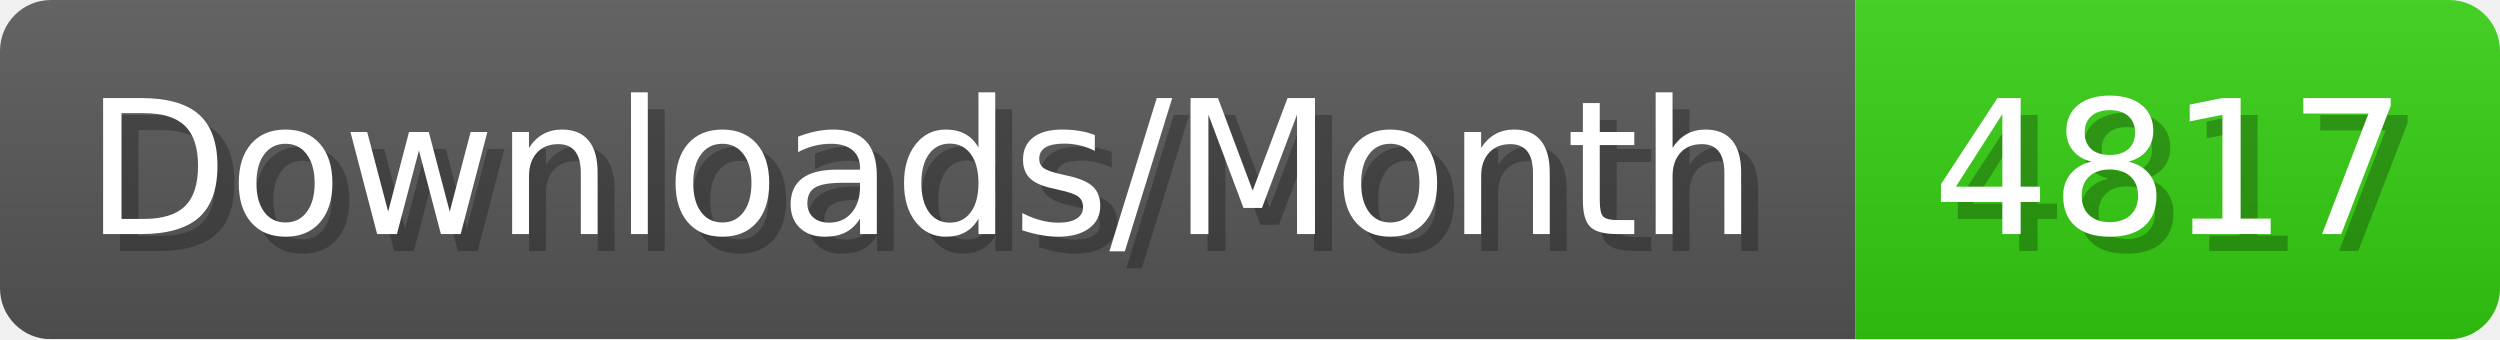
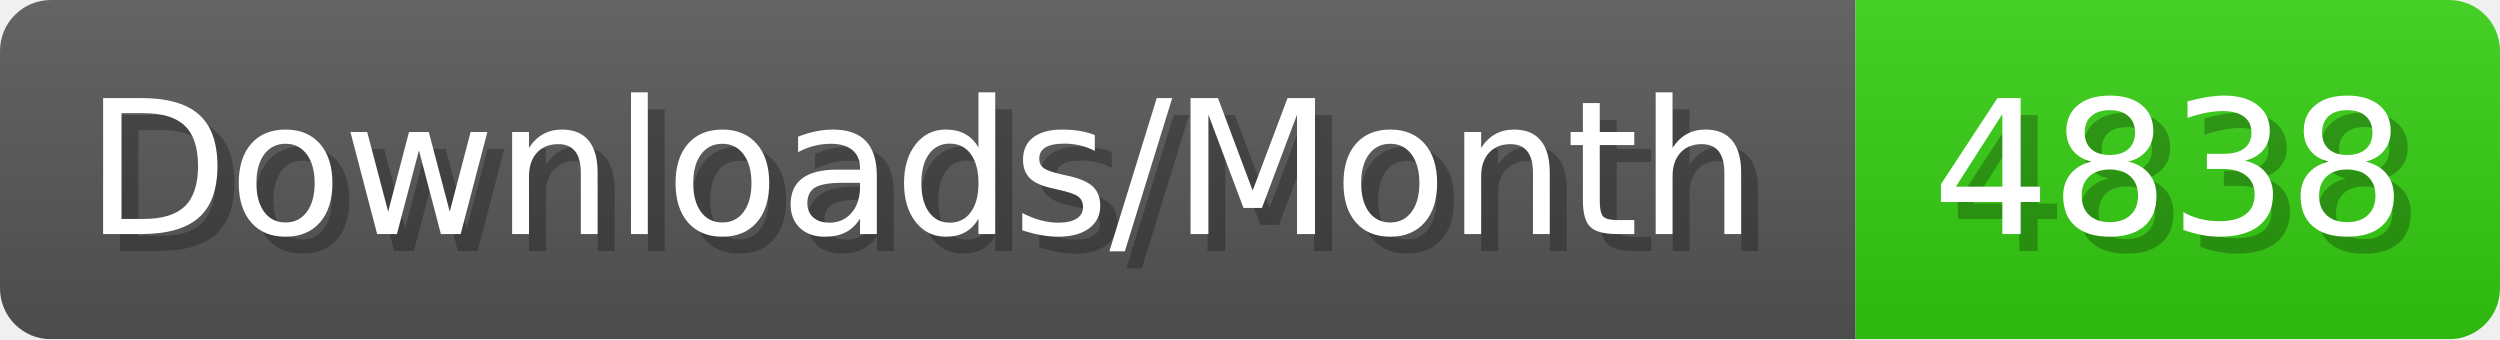
- <svg xmlns="http://www.w3.org/2000/svg" width="147.4" height="20" viewBox="0 0 1474 200" role="img" aria-label="Downloads/Month: 4817">
+ <svg xmlns="http://www.w3.org/2000/svg" width="147.4" height="20" viewBox="0 0 1474 200" role="img" aria-label="Downloads/Month: 4838">
  <linearGradient id="YlXUI" x2="0" y2="100%">
    <stop offset="0" stop-opacity=".1" stop-color="#EEE" />
    <stop offset="1" stop-opacity=".1" />
  </linearGradient>
  <mask id="JHhop">
    <rect width="1474" height="200" rx="30" fill="#FFF" />
  </mask>
  <g mask="url(#JHhop)">
    <rect width="1094" height="200" fill="#555" />
    <rect width="380" height="200" fill="#3C1" x="1094" />
    <rect width="1474" height="200" fill="url(#YlXUI)" />
  </g>
  <g aria-hidden="true" fill="#fff" text-anchor="start" font-family="Verdana,DejaVu Sans,sans-serif" font-size="110">
    <text x="60" y="148" textLength="994" fill="#000" opacity="0.25">Downloads/Month</text>
    <text x="50" y="138" textLength="994">Downloads/Month</text>
-     <text x="1149" y="148" textLength="280" fill="#000" opacity="0.25">4817</text>
-     <text x="1139" y="138" textLength="280">4817</text>
+     <text x="1149" y="148" textLength="280" fill="#000" opacity="0.25">4838</text>
+     <text x="1139" y="138" textLength="280">4838</text>
  </g>
</svg>
